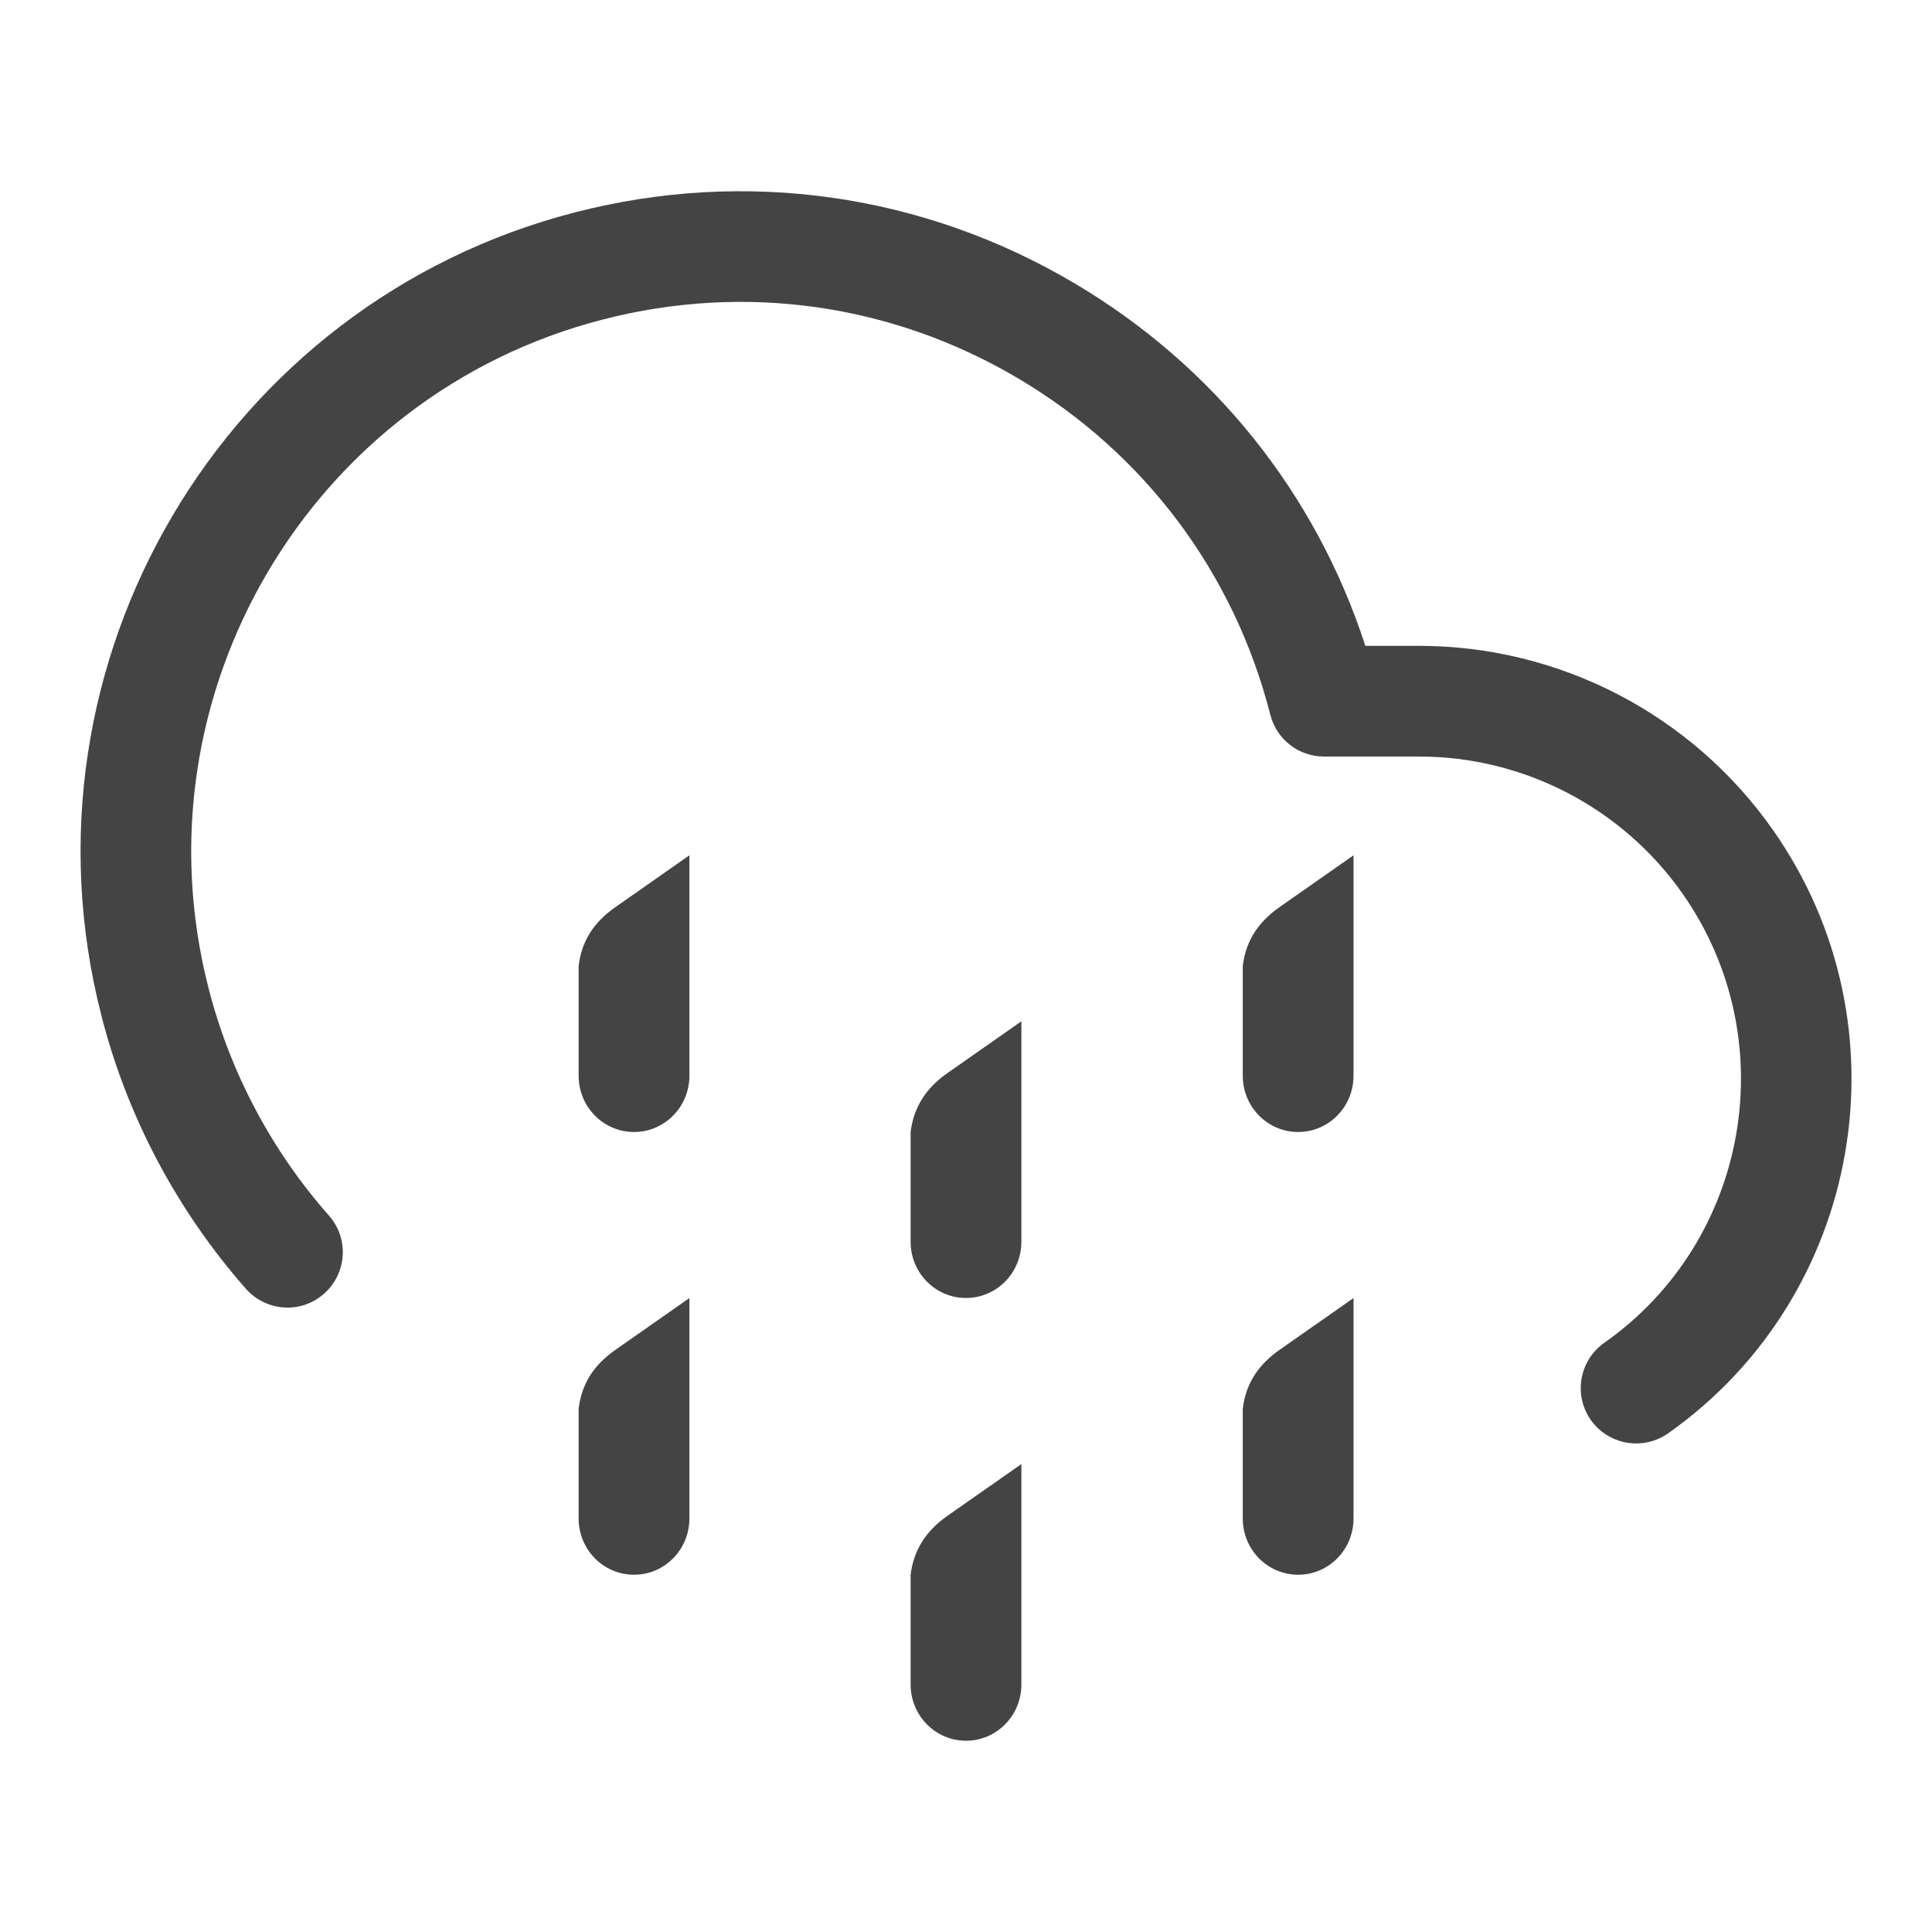
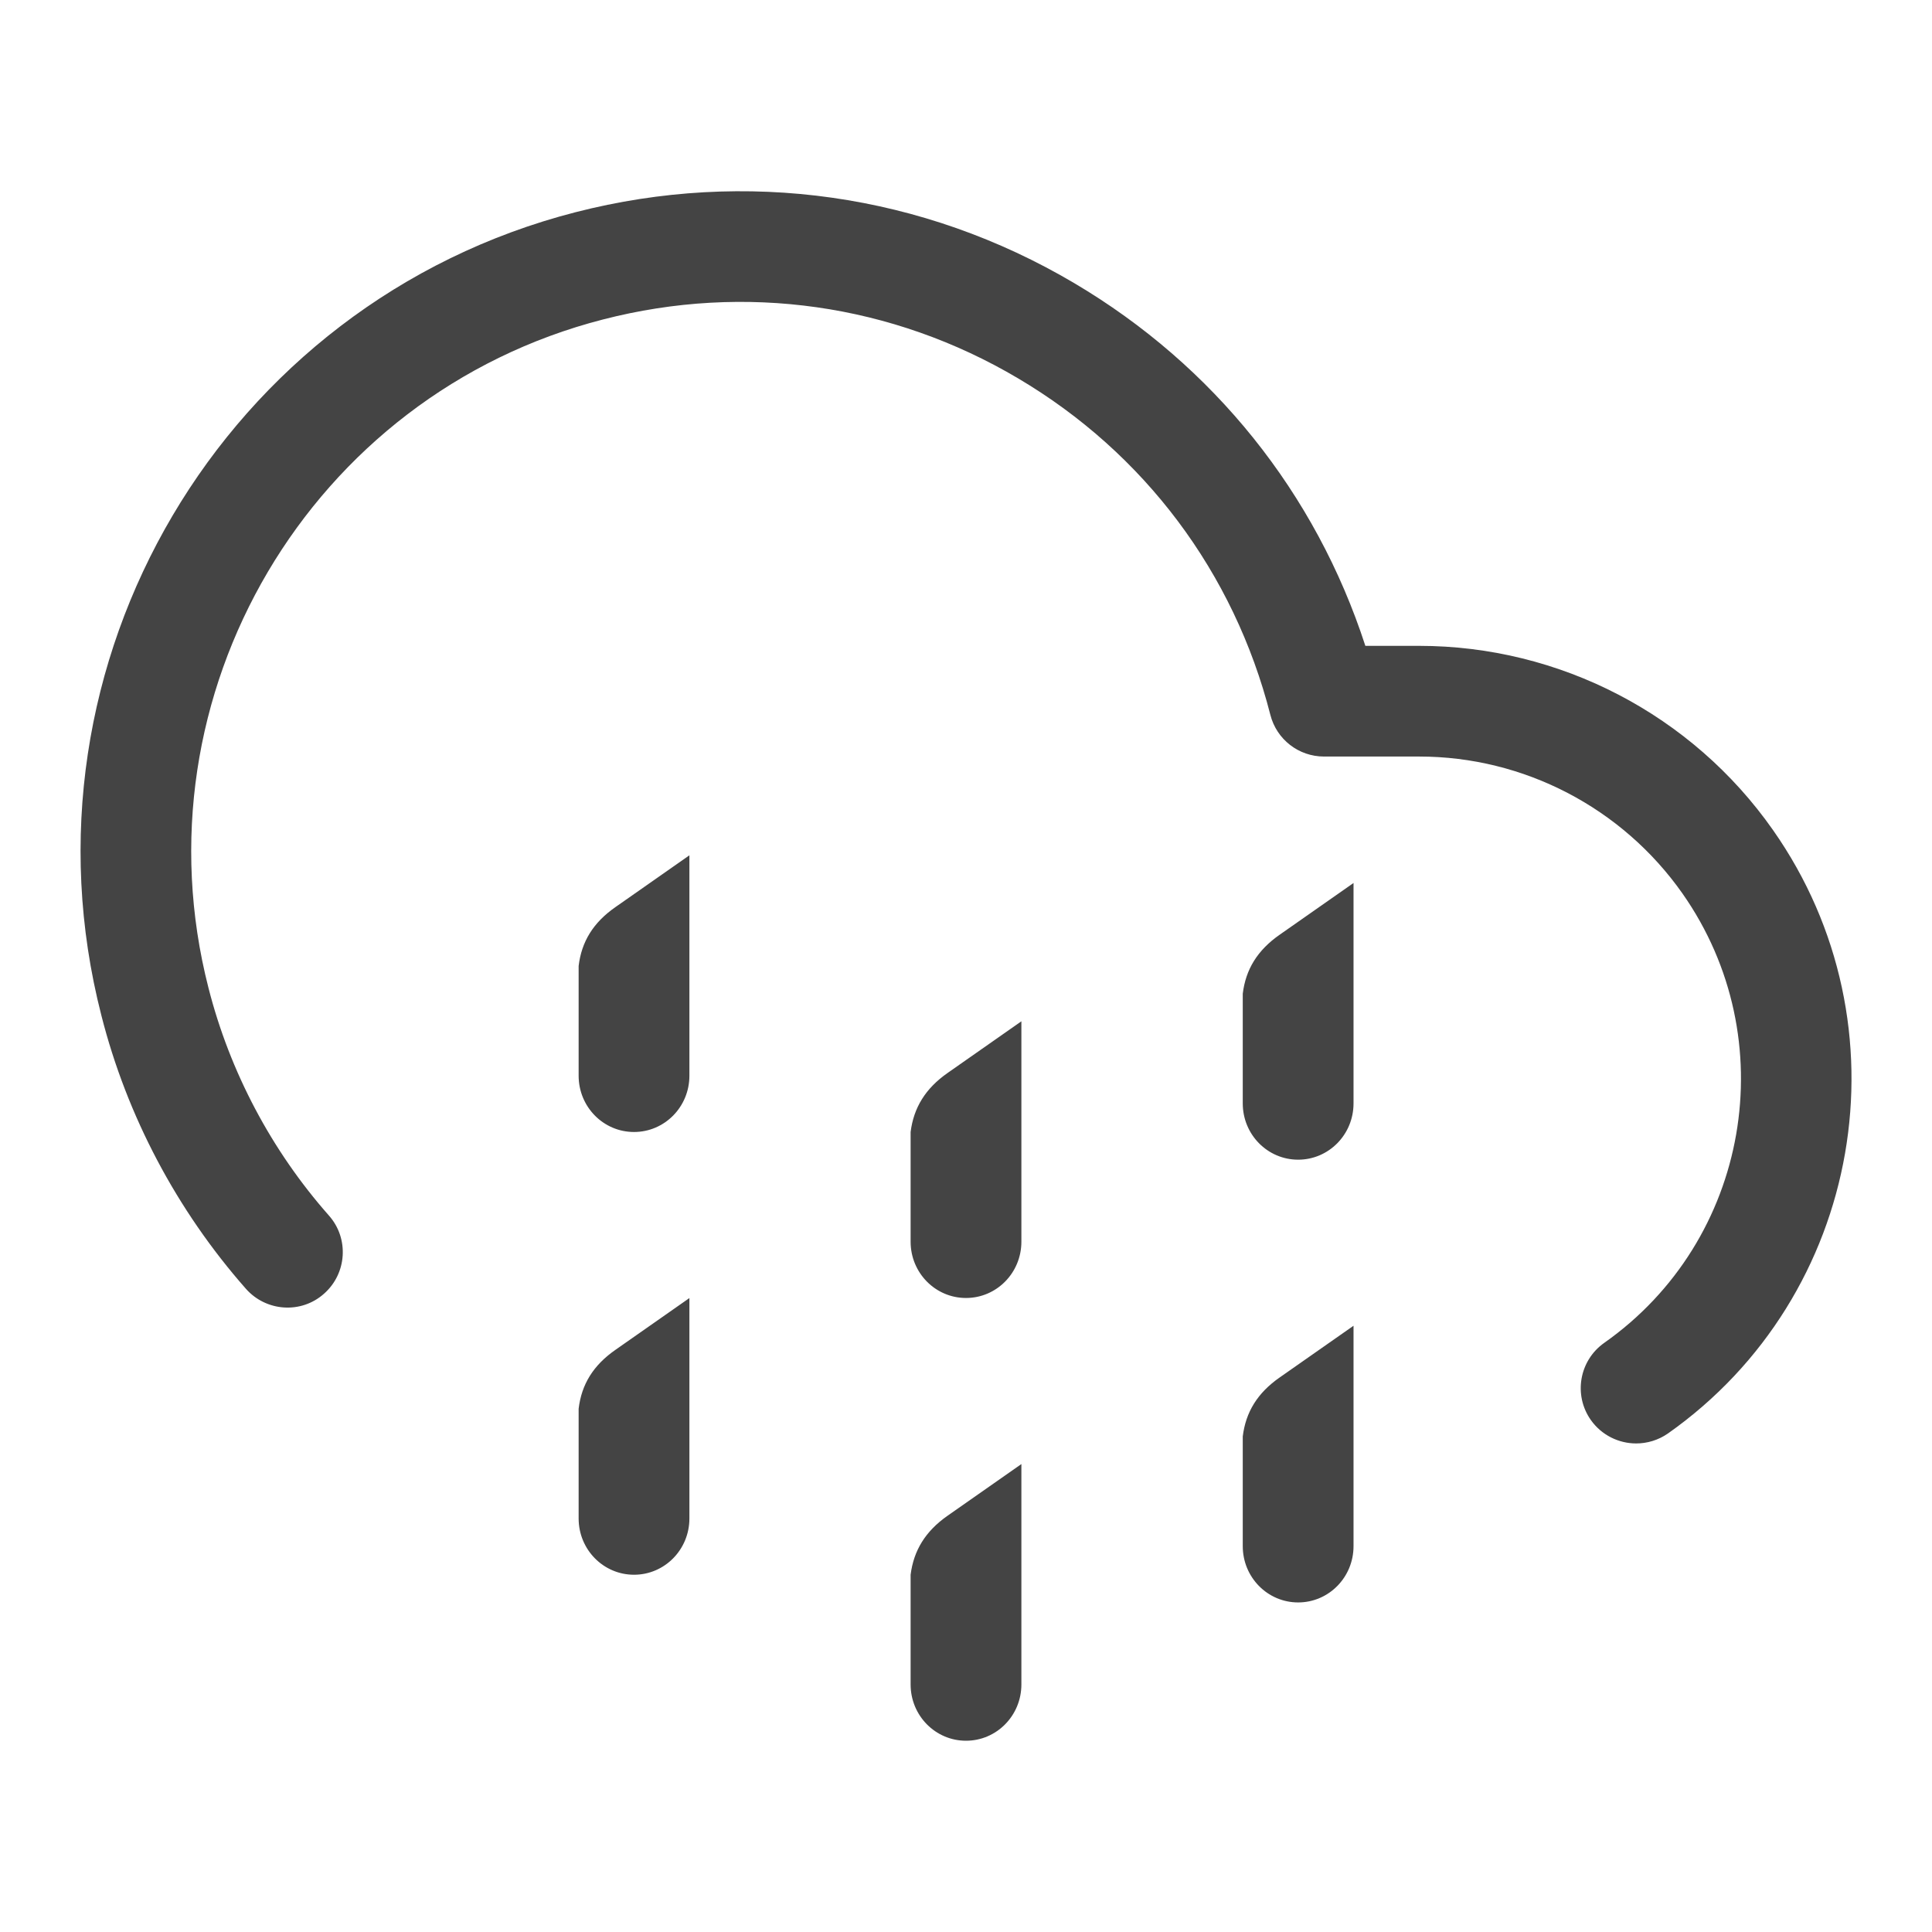
<svg xmlns="http://www.w3.org/2000/svg" version="1.1" width="24" height="24" viewBox="0 0 24 24">
-   <path fill="#444" d="M20.325 17.931c-0.216 0-0.429-0.102-0.563-0.291-0.219-0.311-0.144-0.74 0.167-0.959 1.805-1.27 2.24-3.774 0.971-5.582-0.748-1.064-1.97-1.701-3.27-1.701-0.001 0-0.002 0-0.003 0h-1.18c-0.314 0-0.588-0.212-0.666-0.517-0.452-1.769-1.565-3.253-3.134-4.181-1.562-0.925-3.393-1.186-5.154-0.732-3.638 0.934-5.837 4.662-4.903 8.305 0.265 1.041 0.782 2.019 1.496 2.827 0.252 0.284 0.224 0.72-0.061 0.971-0.283 0.253-0.719 0.223-0.97-0.061-0.857-0.972-1.479-2.147-1.796-3.397-1.123-4.377 1.52-8.854 5.891-9.977 2.115-0.543 4.315-0.231 6.196 0.882 1.73 1.023 2.999 2.609 3.615 4.505h0.664c0.001 0 0.003 0 0.003 0 1.748 0 3.391 0.854 4.396 2.287 1.704 2.426 1.119 5.79-1.304 7.497-0.121 0.084-0.259 0.124-0.395 0.124zM7.188 12v1.363c0 0.387 0.308 0.699 0.688 0.699s0.688-0.312 0.688-0.699v-2.738l-0.917 0.642c-0.278 0.193-0.423 0.431-0.459 0.733zM11.312 14.062v1.363c0 0.387 0.308 0.699 0.688 0.699s0.688-0.312 0.688-0.699v-2.738l-0.917 0.642c-0.276 0.193-0.421 0.432-0.459 0.733zM15.438 12v1.363c0 0.387 0.308 0.699 0.688 0.699s0.688-0.312 0.688-0.699v-2.738l-0.917 0.642c-0.277 0.193-0.422 0.431-0.459 0.733zM7.188 17.5v1.363c0 0.387 0.308 0.699 0.688 0.699s0.688-0.312 0.688-0.699v-2.738l-0.917 0.642c-0.278 0.193-0.423 0.431-0.459 0.733zM11.312 19.562v1.363c0 0.387 0.308 0.699 0.688 0.699s0.688-0.312 0.688-0.699v-2.738l-0.917 0.642c-0.276 0.193-0.421 0.432-0.459 0.733zM15.438 17.5v1.363c0 0.387 0.308 0.699 0.688 0.699s0.688-0.312 0.688-0.699v-2.738l-0.917 0.642c-0.277 0.193-0.422 0.431-0.459 0.733z" />
+   <path fill="#444" d="M20.325 17.931c-0.216 0-0.429-0.102-0.563-0.291-0.219-0.311-0.144-0.74 0.167-0.959 1.805-1.27 2.24-3.774 0.971-5.582-0.748-1.064-1.97-1.701-3.27-1.701-0.001 0-0.002 0-0.003 0h-1.18c-0.314 0-0.588-0.212-0.666-0.517-0.452-1.769-1.565-3.253-3.134-4.181-1.562-0.925-3.393-1.186-5.154-0.732-3.638 0.934-5.837 4.662-4.903 8.305 0.265 1.041 0.782 2.019 1.496 2.827 0.252 0.284 0.224 0.72-0.061 0.971-0.283 0.253-0.719 0.223-0.97-0.061-0.857-0.972-1.479-2.147-1.796-3.397-1.123-4.377 1.52-8.854 5.891-9.977 2.115-0.543 4.315-0.231 6.196 0.882 1.73 1.023 2.999 2.609 3.615 4.505h0.664c0.001 0 0.003 0 0.003 0 1.748 0 3.391 0.854 4.396 2.287 1.704 2.426 1.119 5.79-1.304 7.497-0.121 0.084-0.259 0.124-0.395 0.124zM7.188 12v1.363c0 0.387 0.308 0.699 0.688 0.699s0.688-0.312 0.688-0.699v-2.738l-0.917 0.642c-0.278 0.193-0.423 0.431-0.459 0.733zM11.312 14.062v1.363c0 0.387 0.308 0.699 0.688 0.699s0.688-0.312 0.688-0.699v-2.738l-0.917 0.642c-0.276 0.193-0.421 0.432-0.459 0.733zM15.438 12.344v1.363c0 0.387 0.308 0.699 0.688 0.699s0.688-0.312 0.688-0.699v-2.738l-0.917 0.642c-0.277 0.193-0.422 0.431-0.459 0.733zM7.188 17.5v1.363c0 0.387 0.308 0.699 0.688 0.699s0.688-0.312 0.688-0.699v-2.738l-0.917 0.642c-0.278 0.193-0.423 0.431-0.459 0.733zM11.312 19.562v1.363c0 0.387 0.308 0.699 0.688 0.699s0.688-0.312 0.688-0.699v-2.738l-0.917 0.642c-0.276 0.193-0.421 0.432-0.459 0.733zM15.438 17.844v1.363c0 0.387 0.308 0.699 0.688 0.699s0.688-0.312 0.688-0.699v-2.738l-0.917 0.642c-0.277 0.193-0.422 0.431-0.459 0.733z" />
</svg>
